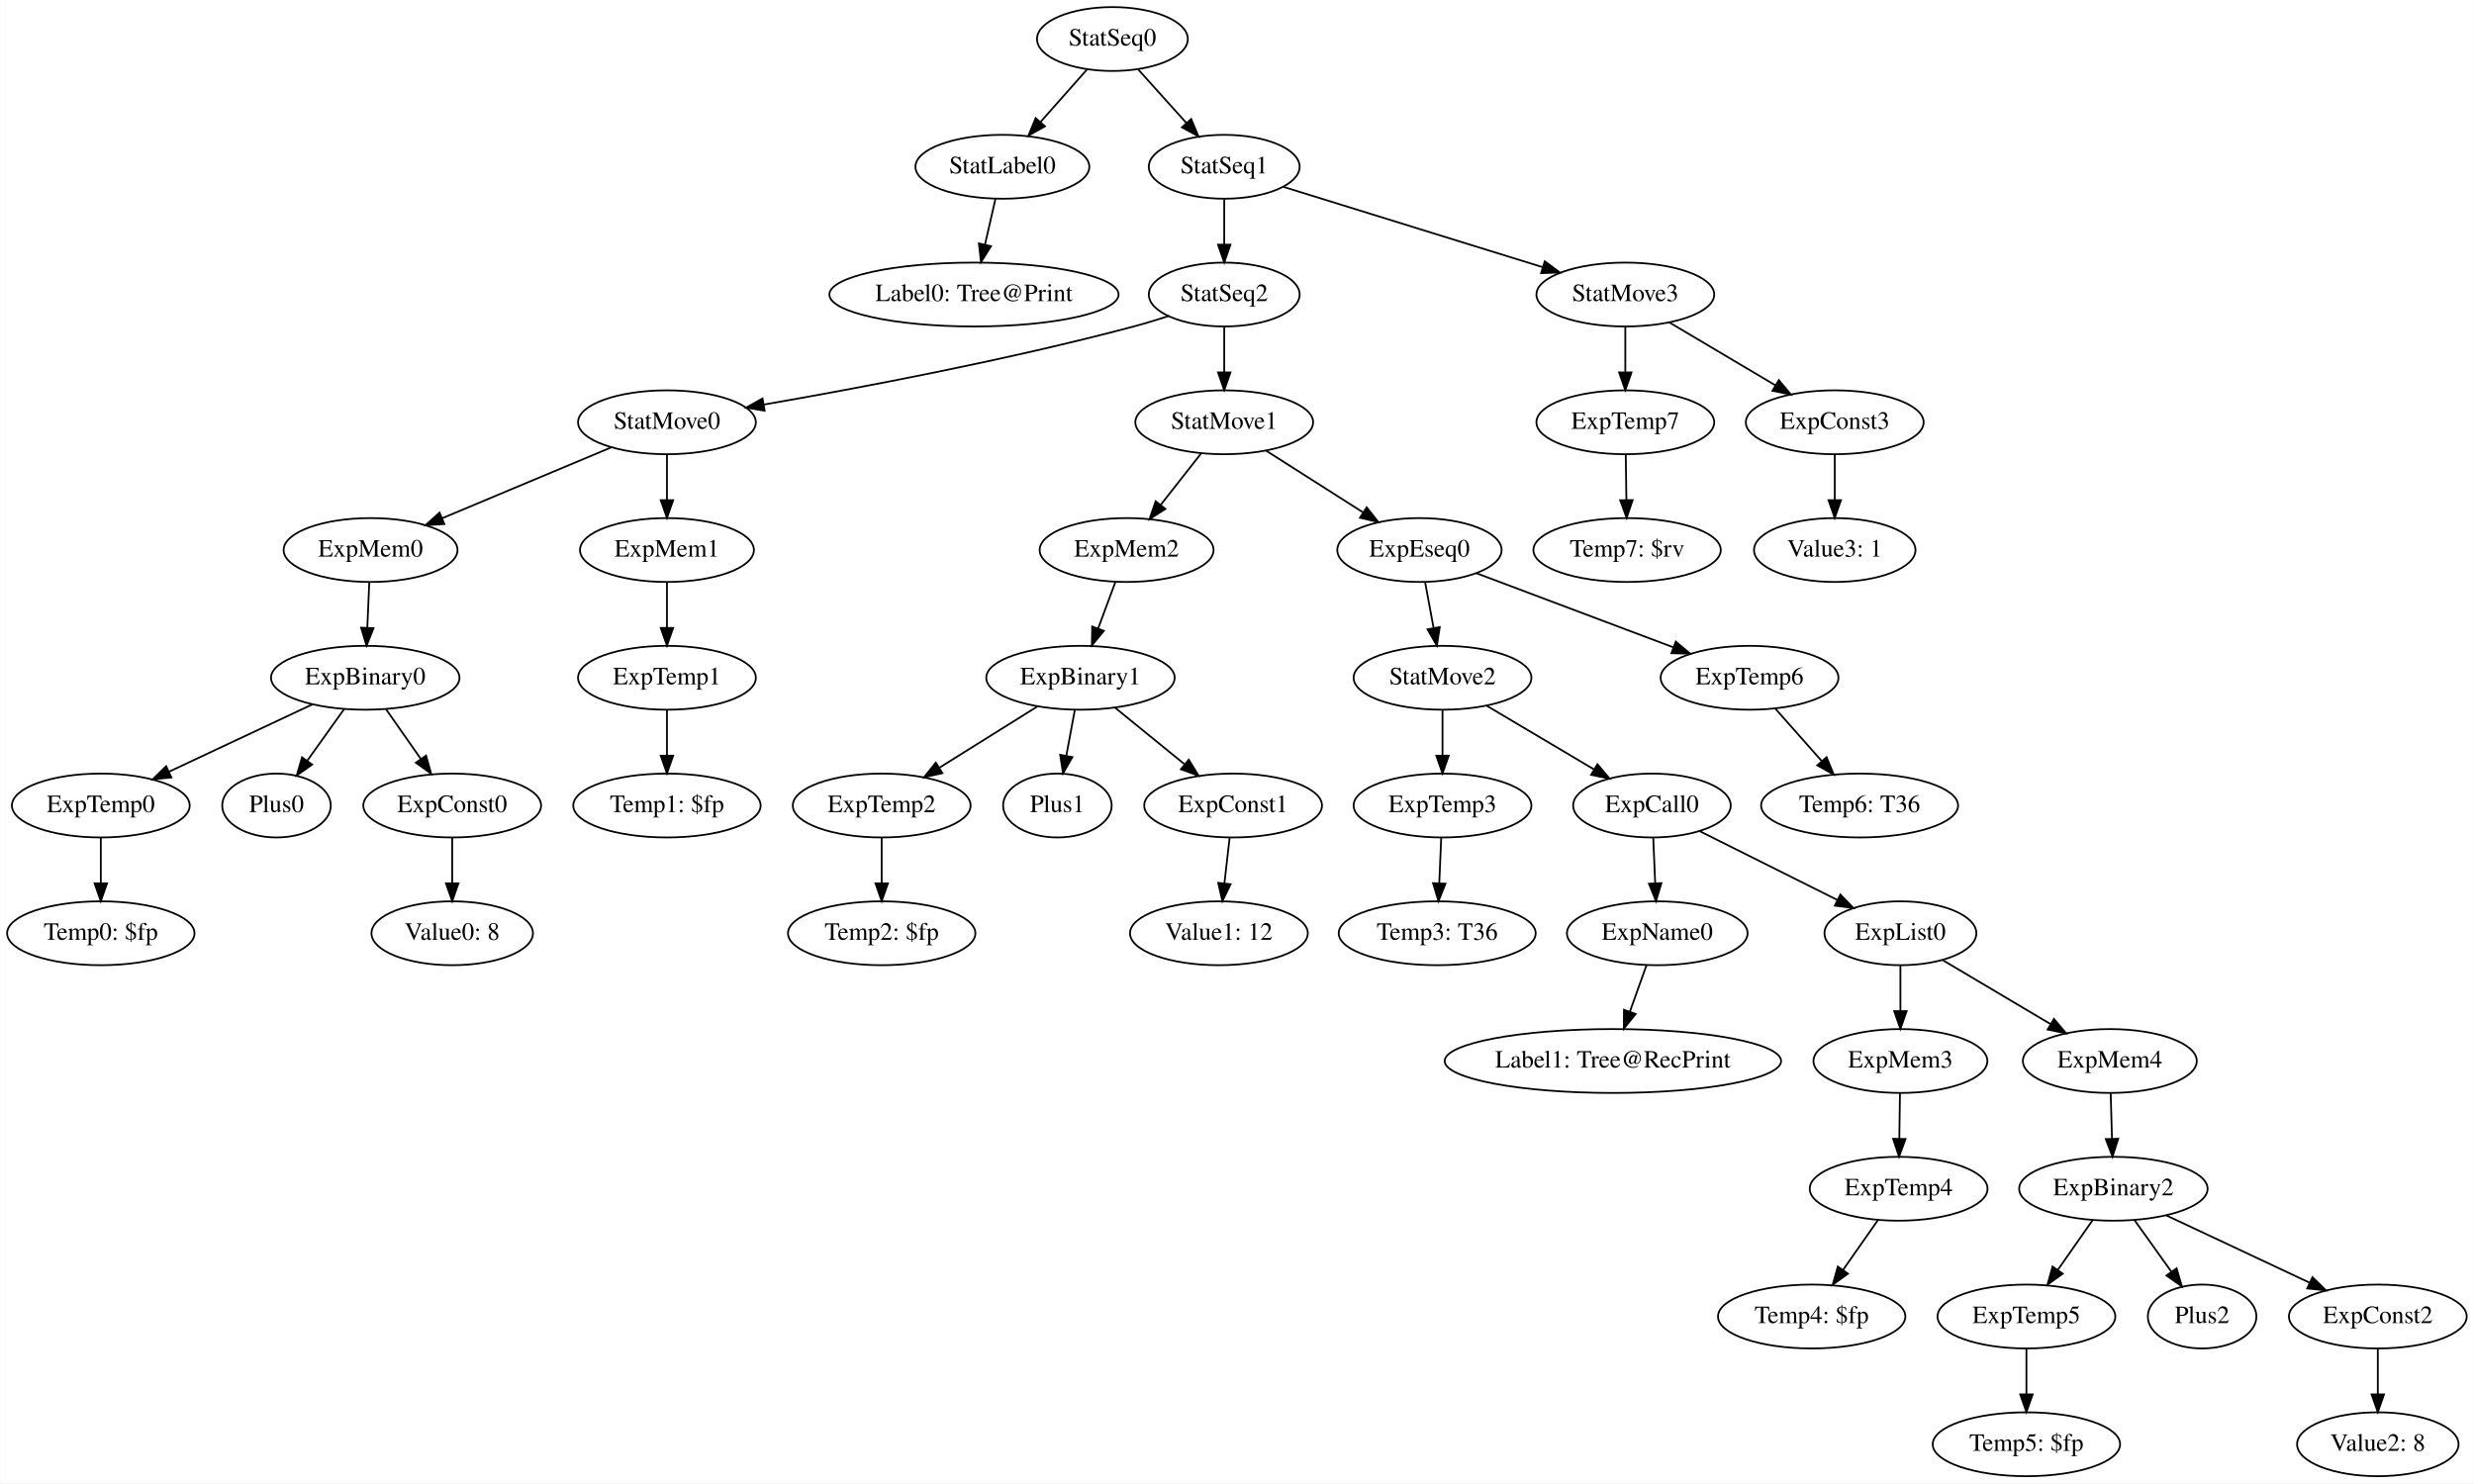
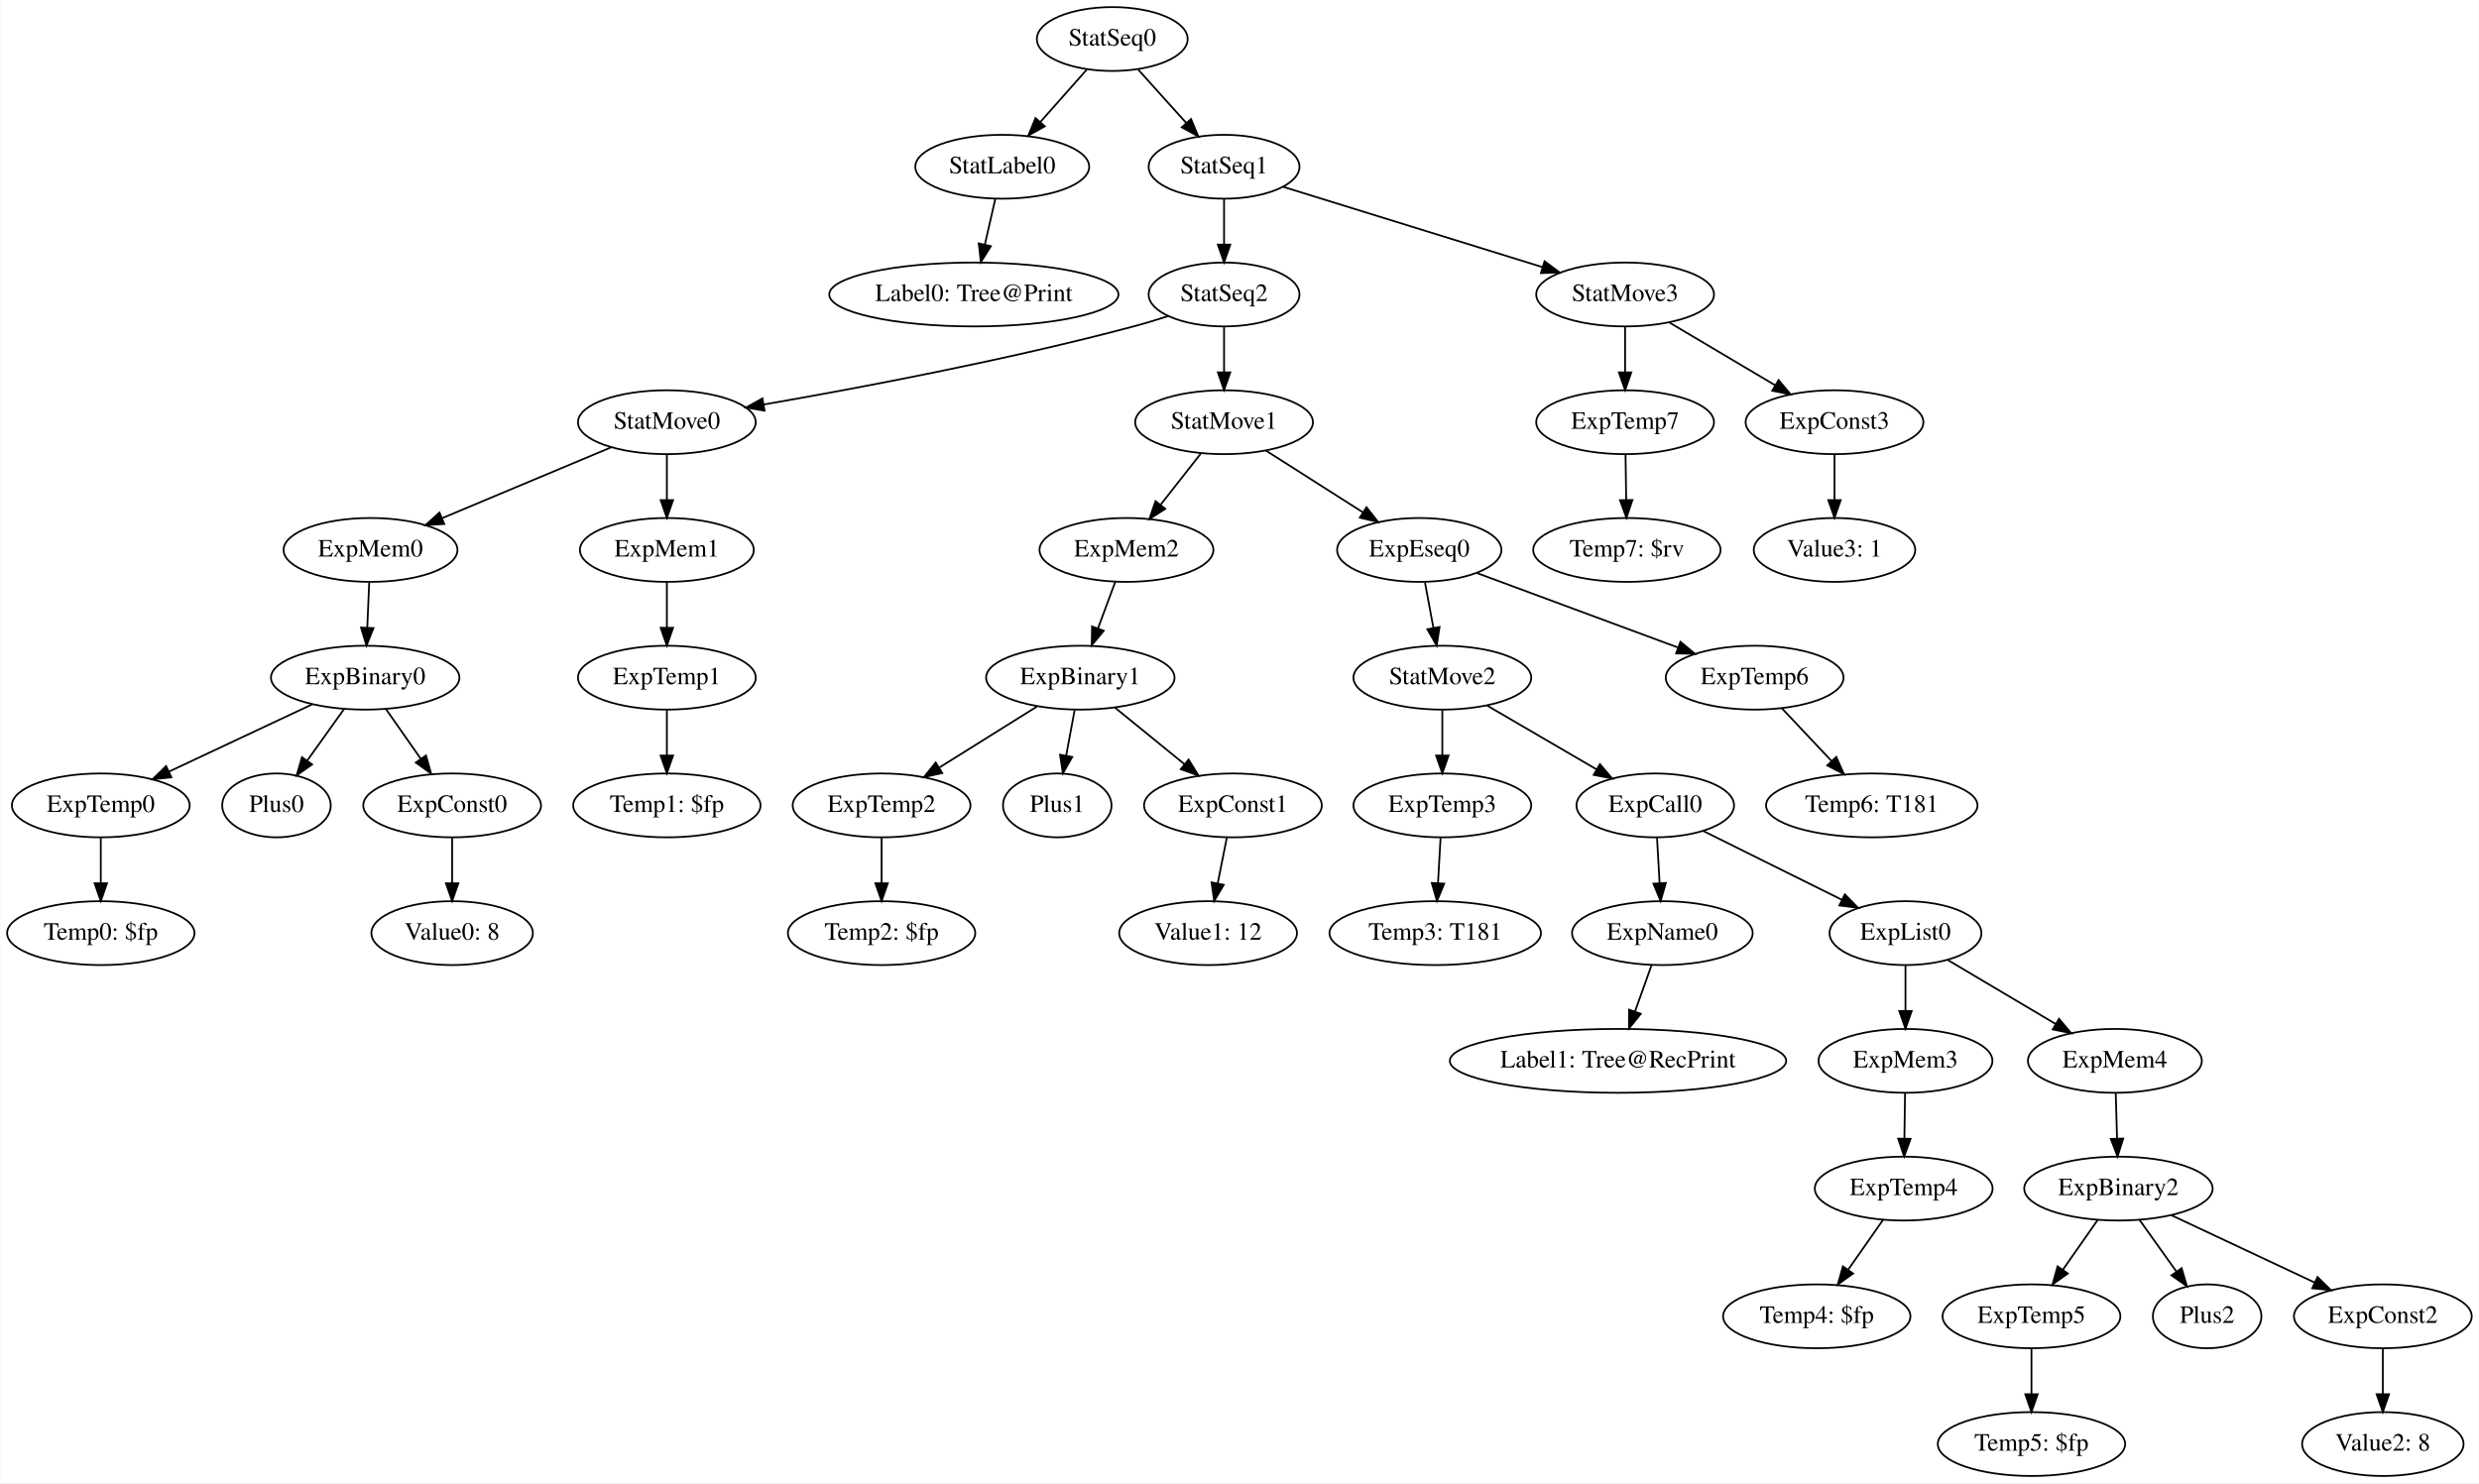
- <svg xmlns="http://www.w3.org/2000/svg" width="1394pt" height="836pt" viewBox="0.00 0.00 1393.69 836.00">
+ <svg xmlns="http://www.w3.org/2000/svg" width="1397pt" height="836pt" viewBox="0.00 0.00 1396.69 836.00">
  <g id="graph0" class="graph" transform="scale(1 1) rotate(0) translate(4 832)">
-     <polygon fill="white" stroke="none" points="-4,4 -4,-832 1389.69,-832 1389.69,4 -4,4" />
+     <polygon fill="white" stroke="none" points="-4,4 -4,-832 1392.69,-832 1392.69,4 -4,4" />
    <g id="node1" class="node">
      <ellipse fill="none" stroke="black" cx="1029.65" cy="-594" rx="50.091" ry="18" />
      <text text-anchor="middle" x="1029.65" y="-590.3" font-family="Times,serif" font-size="14.00">ExpConst3</text>
    </g>
    <g id="node2" class="node">
      <ellipse fill="none" stroke="black" cx="1029.65" cy="-522" rx="45.492" ry="18" />
      <text text-anchor="middle" x="1029.65" y="-518.3" font-family="Times,serif" font-size="14.00">Value3: 1</text>
    </g>
    <g id="edge1" class="edge">
      <path fill="none" stroke="black" d="M1029.65,-575.697C1029.65,-567.983 1029.65,-558.712 1029.65,-550.112" />
      <polygon fill="black" stroke="black" points="1033.15,-550.104 1029.65,-540.104 1026.15,-550.104 1033.15,-550.104" />
    </g>
    <g id="node3" class="node">
      <ellipse fill="none" stroke="black" cx="911.645" cy="-666" rx="50.091" ry="18" />
      <text text-anchor="middle" x="911.645" y="-662.3" font-family="Times,serif" font-size="14.00">StatMove3</text>
    </g>
    <g id="edge3" class="edge">
      <path fill="none" stroke="black" d="M936.382,-650.326C953.768,-640.012 977.228,-626.095 996.269,-614.8" />
      <polygon fill="black" stroke="black" points="998.126,-617.767 1004.94,-609.655 994.555,-611.747 998.126,-617.767" />
    </g>
    <g id="node4" class="node">
      <ellipse fill="none" stroke="black" cx="911.645" cy="-594" rx="50.091" ry="18" />
      <text text-anchor="middle" x="911.645" y="-590.3" font-family="Times,serif" font-size="14.00">ExpTemp7</text>
    </g>
    <g id="edge2" class="edge">
      <path fill="none" stroke="black" d="M911.645,-647.697C911.645,-639.983 911.645,-630.712 911.645,-622.112" />
      <polygon fill="black" stroke="black" points="915.145,-622.104 911.645,-612.104 908.145,-622.104 915.145,-622.104" />
    </g>
    <g id="node48" class="node">
      <ellipse fill="none" stroke="black" cx="912.645" cy="-522" rx="52.791" ry="18" />
      <text text-anchor="middle" x="912.645" y="-518.3" font-family="Times,serif" font-size="14.00">Temp7: $rv</text>
    </g>
    <g id="edge45" class="edge">
      <path fill="none" stroke="black" d="M911.893,-575.697C912.003,-567.983 912.135,-558.712 912.258,-550.112" />
      <polygon fill="black" stroke="black" points="915.758,-550.153 912.401,-540.104 908.758,-550.053 915.758,-550.153" />
    </g>
    <g id="node5" class="node">
-       <ellipse fill="none" stroke="black" cx="981.645" cy="-450" rx="50.091" ry="18" />
-       <text text-anchor="middle" x="981.645" y="-446.3" font-family="Times,serif" font-size="14.00">ExpTemp6</text>
+       <ellipse fill="none" stroke="black" cx="984.645" cy="-450" rx="50.091" ry="18" />
+       <text text-anchor="middle" x="984.645" y="-446.3" font-family="Times,serif" font-size="14.00">ExpTemp6</text>
    </g>
    <g id="node6" class="node">
-       <ellipse fill="none" stroke="black" cx="1043.65" cy="-378" rx="55.491" ry="18" />
-       <text text-anchor="middle" x="1043.65" y="-374.3" font-family="Times,serif" font-size="14.00">Temp6: T36</text>
+       <ellipse fill="none" stroke="black" cx="1050.65" cy="-378" rx="59.59" ry="18" />
+       <text text-anchor="middle" x="1050.65" y="-374.3" font-family="Times,serif" font-size="14.00">Temp6: T181</text>
    </g>
    <g id="edge4" class="edge">
-       <path fill="none" stroke="black" d="M996.338,-432.411C1004.06,-423.693 1013.67,-412.845 1022.2,-403.208" />
-       <polygon fill="black" stroke="black" points="1025.05,-405.276 1029.06,-395.47 1019.81,-400.635 1025.05,-405.276" />
+       <path fill="none" stroke="black" d="M999.953,-432.765C1008.25,-423.969 1018.66,-412.928 1027.88,-403.144" />
+       <polygon fill="black" stroke="black" points="1030.65,-405.31 1034.96,-395.633 1025.56,-400.508 1030.65,-405.31" />
    </g>
    <g id="node7" class="node">
      <ellipse fill="none" stroke="black" cx="795.645" cy="-522" rx="46.292" ry="18" />
      <text text-anchor="middle" x="795.645" y="-518.3" font-family="Times,serif" font-size="14.00">ExpEseq0</text>
    </g>
    <g id="edge6" class="edge">
-       <path fill="none" stroke="black" d="M827.62,-508.967C858.249,-497.439 904.691,-479.961 938.569,-467.211" />
-       <polygon fill="black" stroke="black" points="940.081,-470.382 948.208,-463.584 937.616,-463.831 940.081,-470.382" />
+       <path fill="none" stroke="black" d="M828.136,-508.967C859.355,-497.404 906.741,-479.853 941.193,-467.093" />
+       <polygon fill="black" stroke="black" points="942.828,-470.22 950.99,-463.465 940.396,-463.656 942.828,-470.22" />
    </g>
    <g id="node8" class="node">
      <ellipse fill="none" stroke="black" cx="808.645" cy="-450" rx="50.091" ry="18" />
      <text text-anchor="middle" x="808.645" y="-446.3" font-family="Times,serif" font-size="14.00">StatMove2</text>
    </g>
    <g id="edge5" class="edge">
      <path fill="none" stroke="black" d="M798.859,-503.697C800.291,-495.983 802.013,-486.712 803.61,-478.112" />
      <polygon fill="black" stroke="black" points="807.084,-478.575 805.469,-468.104 800.202,-477.297 807.084,-478.575" />
    </g>
    <g id="node35" class="node">
      <ellipse fill="none" stroke="black" cx="808.645" cy="-378" rx="50.091" ry="18" />
      <text text-anchor="middle" x="808.645" y="-374.3" font-family="Times,serif" font-size="14.00">ExpTemp3</text>
    </g>
    <g id="edge34" class="edge">
      <path fill="none" stroke="black" d="M808.645,-431.697C808.645,-423.983 808.645,-414.712 808.645,-406.112" />
      <polygon fill="black" stroke="black" points="812.145,-406.104 808.645,-396.104 805.145,-406.104 812.145,-406.104" />
    </g>
    <g id="node42" class="node">
-       <ellipse fill="none" stroke="black" cx="926.645" cy="-378" rx="44.393" ry="18" />
-       <text text-anchor="middle" x="926.645" y="-374.3" font-family="Times,serif" font-size="14.00">ExpCall0</text>
+       <ellipse fill="none" stroke="black" cx="928.645" cy="-378" rx="44.393" ry="18" />
+       <text text-anchor="middle" x="928.645" y="-374.3" font-family="Times,serif" font-size="14.00">ExpCall0</text>
    </g>
    <g id="edge35" class="edge">
-       <path fill="none" stroke="black" d="M833.382,-434.326C851.001,-423.874 874.859,-409.721 894.033,-398.346" />
-       <polygon fill="black" stroke="black" points="895.933,-401.289 902.747,-393.177 892.361,-395.269 895.933,-401.289" />
+       <path fill="none" stroke="black" d="M833.801,-434.326C851.719,-423.874 875.981,-409.721 895.48,-398.346" />
+       <polygon fill="black" stroke="black" points="897.468,-401.239 904.342,-393.177 893.941,-395.192 897.468,-401.239" />
    </g>
    <g id="node9" class="node">
-       <ellipse fill="none" stroke="black" cx="1335.65" cy="-90" rx="50.091" ry="18" />
-       <text text-anchor="middle" x="1335.65" y="-86.3" font-family="Times,serif" font-size="14.00">ExpConst2</text>
+       <ellipse fill="none" stroke="black" cx="1338.65" cy="-90" rx="50.091" ry="18" />
+       <text text-anchor="middle" x="1338.65" y="-86.3" font-family="Times,serif" font-size="14.00">ExpConst2</text>
    </g>
    <g id="node10" class="node">
-       <ellipse fill="none" stroke="black" cx="1335.65" cy="-18" rx="45.492" ry="18" />
-       <text text-anchor="middle" x="1335.65" y="-14.3" font-family="Times,serif" font-size="14.00">Value2: 8</text>
+       <ellipse fill="none" stroke="black" cx="1338.65" cy="-18" rx="45.492" ry="18" />
+       <text text-anchor="middle" x="1338.65" y="-14.3" font-family="Times,serif" font-size="14.00">Value2: 8</text>
    </g>
    <g id="edge7" class="edge">
-       <path fill="none" stroke="black" d="M1335.65,-71.697C1335.65,-63.983 1335.65,-54.712 1335.65,-46.112" />
-       <polygon fill="black" stroke="black" points="1339.15,-46.104 1335.65,-36.104 1332.15,-46.104 1339.15,-46.104" />
+       <path fill="none" stroke="black" d="M1338.65,-71.697C1338.65,-63.983 1338.65,-54.712 1338.65,-46.112" />
+       <polygon fill="black" stroke="black" points="1342.15,-46.104 1338.65,-36.104 1335.15,-46.104 1342.15,-46.104" />
    </g>
    <g id="node11" class="node">
-       <ellipse fill="none" stroke="black" cx="1186.65" cy="-162" rx="53.091" ry="18" />
-       <text text-anchor="middle" x="1186.65" y="-158.3" font-family="Times,serif" font-size="14.00">ExpBinary2</text>
+       <ellipse fill="none" stroke="black" cx="1189.65" cy="-162" rx="53.091" ry="18" />
+       <text text-anchor="middle" x="1189.65" y="-158.3" font-family="Times,serif" font-size="14.00">ExpBinary2</text>
    </g>
    <g id="edge10" class="edge">
-       <path fill="none" stroke="black" d="M1216.44,-147.003C1239.63,-136.106 1272,-120.9 1297.16,-109.082" />
-       <polygon fill="black" stroke="black" points="1298.85,-112.155 1306.41,-104.734 1295.87,-105.819 1298.85,-112.155" />
+       <path fill="none" stroke="black" d="M1219.44,-147.003C1242.63,-136.106 1275,-120.9 1300.16,-109.082" />
+       <polygon fill="black" stroke="black" points="1301.85,-112.155 1309.41,-104.734 1298.87,-105.819 1301.85,-112.155" />
    </g>
    <g id="node12" class="node">
-       <ellipse fill="none" stroke="black" cx="1137.65" cy="-90" rx="50.091" ry="18" />
-       <text text-anchor="middle" x="1137.65" y="-86.3" font-family="Times,serif" font-size="14.00">ExpTemp5</text>
+       <ellipse fill="none" stroke="black" cx="1140.65" cy="-90" rx="50.091" ry="18" />
+       <text text-anchor="middle" x="1140.65" y="-86.3" font-family="Times,serif" font-size="14.00">ExpTemp5</text>
    </g>
    <g id="edge8" class="edge">
-       <path fill="none" stroke="black" d="M1175.03,-144.411C1169.14,-135.992 1161.85,-125.585 1155.29,-116.201" />
-       <polygon fill="black" stroke="black" points="1158.12,-114.141 1149.51,-107.956 1152.38,-118.156 1158.12,-114.141" />
+       <path fill="none" stroke="black" d="M1178.03,-144.411C1172.14,-135.992 1164.85,-125.585 1158.29,-116.201" />
+       <polygon fill="black" stroke="black" points="1161.12,-114.141 1152.51,-107.956 1155.38,-118.156 1161.12,-114.141" />
    </g>
    <g id="node13" class="node">
-       <ellipse fill="none" stroke="black" cx="1236.65" cy="-90" rx="30.595" ry="18" />
-       <text text-anchor="middle" x="1236.65" y="-86.3" font-family="Times,serif" font-size="14.00">Plus2</text>
+       <ellipse fill="none" stroke="black" cx="1239.65" cy="-90" rx="30.595" ry="18" />
+       <text text-anchor="middle" x="1239.65" y="-86.3" font-family="Times,serif" font-size="14.00">Plus2</text>
    </g>
    <g id="edge9" class="edge">
-       <path fill="none" stroke="black" d="M1198.49,-144.411C1204.69,-135.744 1212.38,-124.971 1219.23,-115.375" />
-       <polygon fill="black" stroke="black" points="1222.26,-117.16 1225.23,-106.988 1216.56,-113.091 1222.26,-117.16" />
+       <path fill="none" stroke="black" d="M1201.49,-144.411C1207.69,-135.744 1215.38,-124.971 1222.23,-115.375" />
+       <polygon fill="black" stroke="black" points="1225.26,-117.16 1228.23,-106.988 1219.56,-113.091 1225.26,-117.16" />
    </g>
    <g id="node31" class="node">
-       <ellipse fill="none" stroke="black" cx="1137.65" cy="-18" rx="52.791" ry="18" />
-       <text text-anchor="middle" x="1137.65" y="-14.3" font-family="Times,serif" font-size="14.00">Temp5: $fp</text>
+       <ellipse fill="none" stroke="black" cx="1140.65" cy="-18" rx="52.791" ry="18" />
+       <text text-anchor="middle" x="1140.65" y="-14.3" font-family="Times,serif" font-size="14.00">Temp5: $fp</text>
    </g>
    <g id="edge21" class="edge">
-       <path fill="none" stroke="black" d="M1137.65,-71.697C1137.65,-63.983 1137.65,-54.712 1137.65,-46.112" />
-       <polygon fill="black" stroke="black" points="1141.15,-46.104 1137.65,-36.104 1134.15,-46.104 1141.15,-46.104" />
+       <path fill="none" stroke="black" d="M1140.65,-71.697C1140.65,-63.983 1140.65,-54.712 1140.65,-46.112" />
+       <polygon fill="black" stroke="black" points="1144.15,-46.104 1140.65,-36.104 1137.15,-46.104 1144.15,-46.104" />
    </g>
    <g id="node14" class="node">
      <ellipse fill="none" stroke="black" cx="685.645" cy="-666" rx="42.494" ry="18" />
      <text text-anchor="middle" x="685.645" y="-662.3" font-family="Times,serif" font-size="14.00">StatSeq2</text>
    </g>
    <g id="node15" class="node">
      <ellipse fill="none" stroke="black" cx="371.645" cy="-594" rx="50.091" ry="18" />
      <text text-anchor="middle" x="371.645" y="-590.3" font-family="Times,serif" font-size="14.00">StatMove0</text>
    </g>
    <g id="edge11" class="edge">
      <path fill="none" stroke="black" d="M654.27,-653.87C647.823,-651.773 641.049,-649.705 634.645,-648 563.398,-629.023 479.702,-613.25 426.195,-603.975" />
      <polygon fill="black" stroke="black" points="426.685,-600.508 416.237,-602.263 425.5,-607.407 426.685,-600.508" />
    </g>
    <g id="node16" class="node">
      <ellipse fill="none" stroke="black" cx="685.645" cy="-594" rx="50.091" ry="18" />
      <text text-anchor="middle" x="685.645" y="-590.3" font-family="Times,serif" font-size="14.00">StatMove1</text>
    </g>
    <g id="edge12" class="edge">
      <path fill="none" stroke="black" d="M685.645,-647.697C685.645,-639.983 685.645,-630.712 685.645,-622.112" />
      <polygon fill="black" stroke="black" points="689.145,-622.104 685.645,-612.104 682.145,-622.104 689.145,-622.104" />
    </g>
    <g id="node17" class="node">
      <ellipse fill="none" stroke="black" cx="371.645" cy="-522" rx="48.993" ry="18" />
      <text text-anchor="middle" x="371.645" y="-518.3" font-family="Times,serif" font-size="14.00">ExpMem1</text>
    </g>
    <g id="edge28" class="edge">
      <path fill="none" stroke="black" d="M371.645,-575.697C371.645,-567.983 371.645,-558.712 371.645,-550.112" />
      <polygon fill="black" stroke="black" points="375.145,-550.104 371.645,-540.104 368.145,-550.104 375.145,-550.104" />
    </g>
    <g id="node21" class="node">
      <ellipse fill="none" stroke="black" cx="204.645" cy="-522" rx="48.993" ry="18" />
      <text text-anchor="middle" x="204.645" y="-518.3" font-family="Times,serif" font-size="14.00">ExpMem0</text>
    </g>
    <g id="edge27" class="edge">
      <path fill="none" stroke="black" d="M340.234,-579.834C313.324,-568.554 274.398,-552.238 245.15,-539.978" />
      <polygon fill="black" stroke="black" points="246.209,-536.627 235.633,-535.989 243.503,-543.083 246.209,-536.627" />
    </g>
    <g id="edge40" class="edge">
      <path fill="none" stroke="black" d="M709.243,-577.983C725.155,-567.857 746.341,-554.375 763.752,-543.296" />
      <polygon fill="black" stroke="black" points="765.907,-546.073 772.464,-537.752 762.148,-540.168 765.907,-546.073" />
    </g>
    <g id="node44" class="node">
      <ellipse fill="none" stroke="black" cx="630.645" cy="-522" rx="48.993" ry="18" />
      <text text-anchor="middle" x="630.645" y="-518.3" font-family="Times,serif" font-size="14.00">ExpMem2</text>
    </g>
    <g id="edge39" class="edge">
      <path fill="none" stroke="black" d="M672.611,-576.411C665.83,-567.781 657.408,-557.062 649.893,-547.497" />
      <polygon fill="black" stroke="black" points="652.516,-545.171 643.586,-539.47 647.012,-549.496 652.516,-545.171" />
    </g>
    <g id="node18" class="node">
      <ellipse fill="none" stroke="black" cx="371.645" cy="-450" rx="50.091" ry="18" />
      <text text-anchor="middle" x="371.645" y="-446.3" font-family="Times,serif" font-size="14.00">ExpTemp1</text>
    </g>
    <g id="edge13" class="edge">
      <path fill="none" stroke="black" d="M371.645,-503.697C371.645,-495.983 371.645,-486.712 371.645,-478.112" />
      <polygon fill="black" stroke="black" points="375.145,-478.104 371.645,-468.104 368.145,-478.104 375.145,-478.104" />
    </g>
    <g id="node32" class="node">
      <ellipse fill="none" stroke="black" cx="371.645" cy="-378" rx="52.791" ry="18" />
      <text text-anchor="middle" x="371.645" y="-374.3" font-family="Times,serif" font-size="14.00">Temp1: $fp</text>
    </g>
    <g id="edge22" class="edge">
      <path fill="none" stroke="black" d="M371.645,-431.697C371.645,-423.983 371.645,-414.712 371.645,-406.112" />
      <polygon fill="black" stroke="black" points="375.145,-406.104 371.645,-396.104 368.145,-406.104 375.145,-406.104" />
    </g>
    <g id="node19" class="node">
      <ellipse fill="none" stroke="black" cx="250.645" cy="-378" rx="50.091" ry="18" />
      <text text-anchor="middle" x="250.645" y="-374.3" font-family="Times,serif" font-size="14.00">ExpConst0</text>
    </g>
    <g id="node20" class="node">
      <ellipse fill="none" stroke="black" cx="250.645" cy="-306" rx="45.492" ry="18" />
      <text text-anchor="middle" x="250.645" y="-302.3" font-family="Times,serif" font-size="14.00">Value0: 8</text>
    </g>
    <g id="edge14" class="edge">
      <path fill="none" stroke="black" d="M250.645,-359.697C250.645,-351.983 250.645,-342.712 250.645,-334.112" />
      <polygon fill="black" stroke="black" points="254.145,-334.104 250.645,-324.104 247.145,-334.104 254.145,-334.104" />
    </g>
    <g id="node22" class="node">
      <ellipse fill="none" stroke="black" cx="201.645" cy="-450" rx="53.091" ry="18" />
      <text text-anchor="middle" x="201.645" y="-446.3" font-family="Times,serif" font-size="14.00">ExpBinary0</text>
    </g>
    <g id="edge15" class="edge">
      <path fill="none" stroke="black" d="M203.904,-503.697C203.573,-495.983 203.176,-486.712 202.807,-478.112" />
      <polygon fill="black" stroke="black" points="206.303,-477.945 202.378,-468.104 199.31,-478.245 206.303,-477.945" />
    </g>
    <g id="edge32" class="edge">
      <path fill="none" stroke="black" d="M213.258,-432.411C219.151,-423.992 226.436,-413.585 233.005,-404.201" />
      <polygon fill="black" stroke="black" points="235.909,-406.156 238.776,-395.956 230.174,-402.141 235.909,-406.156" />
    </g>
    <g id="node37" class="node">
      <ellipse fill="none" stroke="black" cx="52.645" cy="-378" rx="50.091" ry="18" />
      <text text-anchor="middle" x="52.645" y="-374.3" font-family="Times,serif" font-size="14.00">ExpTemp0</text>
    </g>
    <g id="edge30" class="edge">
      <path fill="none" stroke="black" d="M171.851,-435.003C148.657,-424.106 116.289,-408.9 91.134,-397.082" />
      <polygon fill="black" stroke="black" points="92.419,-393.819 81.88,-392.734 89.443,-400.155 92.419,-393.819" />
    </g>
    <g id="node40" class="node">
      <ellipse fill="none" stroke="black" cx="151.645" cy="-378" rx="30.595" ry="18" />
      <text text-anchor="middle" x="151.645" y="-374.3" font-family="Times,serif" font-size="14.00">Plus0</text>
    </g>
    <g id="edge31" class="edge">
      <path fill="none" stroke="black" d="M189.796,-432.411C183.605,-423.744 175.91,-412.971 169.056,-403.375" />
      <polygon fill="black" stroke="black" points="171.726,-401.091 163.065,-394.988 166.03,-405.16 171.726,-401.091" />
    </g>
    <g id="node23" class="node">
      <ellipse fill="none" stroke="black" cx="604.645" cy="-450" rx="53.091" ry="18" />
      <text text-anchor="middle" x="604.645" y="-446.3" font-family="Times,serif" font-size="14.00">ExpBinary1</text>
    </g>
    <g id="node24" class="node">
      <ellipse fill="none" stroke="black" cx="492.645" cy="-378" rx="50.091" ry="18" />
      <text text-anchor="middle" x="492.645" y="-374.3" font-family="Times,serif" font-size="14.00">ExpTemp2</text>
    </g>
    <g id="edge16" class="edge">
      <path fill="none" stroke="black" d="M580.343,-433.811C564.236,-423.744 542.912,-410.417 525.325,-399.425" />
      <polygon fill="black" stroke="black" points="526.85,-396.251 516.515,-393.919 523.14,-402.187 526.85,-396.251" />
    </g>
    <g id="node25" class="node">
      <ellipse fill="none" stroke="black" cx="591.645" cy="-378" rx="30.595" ry="18" />
      <text text-anchor="middle" x="591.645" y="-374.3" font-family="Times,serif" font-size="14.00">Plus1</text>
    </g>
    <g id="edge17" class="edge">
      <path fill="none" stroke="black" d="M601.432,-431.697C599.999,-423.983 598.278,-414.712 596.68,-406.112" />
      <polygon fill="black" stroke="black" points="600.089,-405.297 594.822,-396.104 593.207,-406.575 600.089,-405.297" />
    </g>
    <g id="node26" class="node">
      <ellipse fill="none" stroke="black" cx="690.645" cy="-378" rx="50.091" ry="18" />
      <text text-anchor="middle" x="690.645" y="-374.3" font-family="Times,serif" font-size="14.00">ExpConst1</text>
    </g>
    <g id="edge18" class="edge">
      <path fill="none" stroke="black" d="M624.16,-433.116C635.705,-423.718 650.509,-411.669 663.216,-401.326" />
      <polygon fill="black" stroke="black" points="665.662,-403.848 671.208,-394.821 661.243,-398.419 665.662,-403.848" />
    </g>
    <g id="node41" class="node">
      <ellipse fill="none" stroke="black" cx="492.645" cy="-306" rx="52.791" ry="18" />
      <text text-anchor="middle" x="492.645" y="-302.3" font-family="Times,serif" font-size="14.00">Temp2: $fp</text>
    </g>
    <g id="edge33" class="edge">
      <path fill="none" stroke="black" d="M492.645,-359.697C492.645,-351.983 492.645,-342.712 492.645,-334.112" />
      <polygon fill="black" stroke="black" points="496.145,-334.104 492.645,-324.104 489.145,-334.104 496.145,-334.104" />
    </g>
    <g id="node43" class="node">
-       <ellipse fill="none" stroke="black" cx="682.645" cy="-306" rx="50.091" ry="18" />
-       <text text-anchor="middle" x="682.645" y="-302.3" font-family="Times,serif" font-size="14.00">Value1: 12</text>
+       <ellipse fill="none" stroke="black" cx="676.645" cy="-306" rx="50.091" ry="18" />
+       <text text-anchor="middle" x="676.645" y="-302.3" font-family="Times,serif" font-size="14.00">Value1: 12</text>
    </g>
    <g id="edge38" class="edge">
-       <path fill="none" stroke="black" d="M688.668,-359.697C687.786,-351.983 686.727,-342.712 685.744,-334.112" />
-       <polygon fill="black" stroke="black" points="689.213,-333.642 684.6,-324.104 682.258,-334.437 689.213,-333.642" />
+       <path fill="none" stroke="black" d="M687.185,-359.697C685.642,-351.983 683.788,-342.712 682.068,-334.112" />
+       <polygon fill="black" stroke="black" points="685.459,-333.224 680.066,-324.104 678.595,-334.597 685.459,-333.224" />
    </g>
    <g id="node27" class="node">
-       <ellipse fill="none" stroke="black" cx="1066.65" cy="-234" rx="48.993" ry="18" />
-       <text text-anchor="middle" x="1066.65" y="-230.3" font-family="Times,serif" font-size="14.00">ExpMem3</text>
+       <ellipse fill="none" stroke="black" cx="1069.65" cy="-234" rx="48.993" ry="18" />
+       <text text-anchor="middle" x="1069.65" y="-230.3" font-family="Times,serif" font-size="14.00">ExpMem3</text>
    </g>
    <g id="node28" class="node">
-       <ellipse fill="none" stroke="black" cx="1065.65" cy="-162" rx="50.091" ry="18" />
-       <text text-anchor="middle" x="1065.65" y="-158.3" font-family="Times,serif" font-size="14.00">ExpTemp4</text>
+       <ellipse fill="none" stroke="black" cx="1068.65" cy="-162" rx="50.091" ry="18" />
+       <text text-anchor="middle" x="1068.65" y="-158.3" font-family="Times,serif" font-size="14.00">ExpTemp4</text>
    </g>
    <g id="edge19" class="edge">
-       <path fill="none" stroke="black" d="M1066.4,-215.697C1066.29,-207.983 1066.16,-198.712 1066.03,-190.112" />
-       <polygon fill="black" stroke="black" points="1069.53,-190.053 1065.89,-180.104 1062.53,-190.153 1069.53,-190.053" />
+       <path fill="none" stroke="black" d="M1069.4,-215.697C1069.29,-207.983 1069.16,-198.712 1069.03,-190.112" />
+       <polygon fill="black" stroke="black" points="1072.53,-190.053 1068.89,-180.104 1065.53,-190.153 1072.53,-190.053" />
    </g>
    <g id="node49" class="node">
-       <ellipse fill="none" stroke="black" cx="1016.65" cy="-90" rx="52.791" ry="18" />
-       <text text-anchor="middle" x="1016.65" y="-86.3" font-family="Times,serif" font-size="14.00">Temp4: $fp</text>
+       <ellipse fill="none" stroke="black" cx="1019.65" cy="-90" rx="52.791" ry="18" />
+       <text text-anchor="middle" x="1019.65" y="-86.3" font-family="Times,serif" font-size="14.00">Temp4: $fp</text>
    </g>
    <g id="edge46" class="edge">
-       <path fill="none" stroke="black" d="M1054.03,-144.411C1048.14,-135.992 1040.85,-125.585 1034.29,-116.201" />
-       <polygon fill="black" stroke="black" points="1037.12,-114.141 1028.51,-107.956 1031.38,-118.156 1037.12,-114.141" />
+       <path fill="none" stroke="black" d="M1057.03,-144.411C1051.14,-135.992 1043.85,-125.585 1037.29,-116.201" />
+       <polygon fill="black" stroke="black" points="1040.12,-114.141 1031.51,-107.956 1034.38,-118.156 1040.12,-114.141" />
    </g>
    <g id="node29" class="node">
      <ellipse fill="none" stroke="black" cx="560.645" cy="-738" rx="48.993" ry="18" />
      <text text-anchor="middle" x="560.645" y="-734.3" font-family="Times,serif" font-size="14.00">StatLabel0</text>
    </g>
    <g id="node30" class="node">
      <ellipse fill="none" stroke="black" cx="544.645" cy="-666" rx="81.486" ry="18" />
      <text text-anchor="middle" x="544.645" y="-662.3" font-family="Times,serif" font-size="14.00">Label0: Tree@Print</text>
    </g>
    <g id="edge20" class="edge">
      <path fill="none" stroke="black" d="M556.772,-720.055C554.991,-712.261 552.833,-702.822 550.835,-694.079" />
      <polygon fill="black" stroke="black" points="554.234,-693.244 548.594,-684.275 547.41,-694.804 554.234,-693.244" />
    </g>
    <g id="node33" class="node">
      <ellipse fill="none" stroke="black" cx="622.645" cy="-810" rx="42.494" ry="18" />
      <text text-anchor="middle" x="622.645" y="-806.3" font-family="Times,serif" font-size="14.00">StatSeq0</text>
    </g>
    <g id="edge23" class="edge">
      <path fill="none" stroke="black" d="M608.265,-792.765C600.475,-783.969 590.696,-772.928 582.03,-763.144" />
      <polygon fill="black" stroke="black" points="584.628,-760.799 575.378,-755.633 579.388,-765.44 584.628,-760.799" />
    </g>
    <g id="node34" class="node">
      <ellipse fill="none" stroke="black" cx="685.645" cy="-738" rx="42.494" ry="18" />
      <text text-anchor="middle" x="685.645" y="-734.3" font-family="Times,serif" font-size="14.00">StatSeq1</text>
    </g>
    <g id="edge24" class="edge">
      <path fill="none" stroke="black" d="M637.257,-792.765C645.288,-783.841 655.398,-772.608 664.298,-762.719" />
      <polygon fill="black" stroke="black" points="667.025,-764.922 671.113,-755.147 661.822,-760.239 667.025,-764.922" />
    </g>
    <g id="edge37" class="edge">
      <path fill="none" stroke="black" d="M718.992,-726.671C757.608,-714.711 821.475,-694.929 865.001,-681.447" />
      <polygon fill="black" stroke="black" points="866.264,-684.72 874.78,-678.418 864.192,-678.034 866.264,-684.72" />
    </g>
    <g id="edge36" class="edge">
      <path fill="none" stroke="black" d="M685.645,-719.697C685.645,-711.983 685.645,-702.712 685.645,-694.112" />
      <polygon fill="black" stroke="black" points="689.145,-694.104 685.645,-684.104 682.145,-694.104 689.145,-694.104" />
    </g>
    <g id="node36" class="node">
-       <ellipse fill="none" stroke="black" cx="805.645" cy="-306" rx="55.491" ry="18" />
-       <text text-anchor="middle" x="805.645" y="-302.3" font-family="Times,serif" font-size="14.00">Temp3: T36</text>
+       <ellipse fill="none" stroke="black" cx="804.645" cy="-306" rx="59.59" ry="18" />
+       <text text-anchor="middle" x="804.645" y="-302.3" font-family="Times,serif" font-size="14.00">Temp3: T181</text>
    </g>
    <g id="edge25" class="edge">
-       <path fill="none" stroke="black" d="M807.904,-359.697C807.573,-351.983 807.176,-342.712 806.807,-334.112" />
-       <polygon fill="black" stroke="black" points="810.303,-333.945 806.378,-324.104 803.31,-334.245 810.303,-333.945" />
+       <path fill="none" stroke="black" d="M807.657,-359.697C807.216,-351.983 806.686,-342.712 806.195,-334.112" />
+       <polygon fill="black" stroke="black" points="809.688,-333.888 805.623,-324.104 802.699,-334.288 809.688,-333.888" />
    </g>
    <g id="node38" class="node">
      <ellipse fill="none" stroke="black" cx="52.645" cy="-306" rx="52.791" ry="18" />
      <text text-anchor="middle" x="52.645" y="-302.3" font-family="Times,serif" font-size="14.00">Temp0: $fp</text>
    </g>
    <g id="edge26" class="edge">
      <path fill="none" stroke="black" d="M52.645,-359.697C52.645,-351.983 52.645,-342.712 52.645,-334.112" />
      <polygon fill="black" stroke="black" points="56.145,-334.104 52.645,-324.104 49.145,-334.104 56.145,-334.104" />
    </g>
    <g id="node39" class="node">
-       <ellipse fill="none" stroke="black" cx="1184.65" cy="-234" rx="48.993" ry="18" />
-       <text text-anchor="middle" x="1184.65" y="-230.3" font-family="Times,serif" font-size="14.00">ExpMem4</text>
+       <ellipse fill="none" stroke="black" cx="1187.65" cy="-234" rx="48.993" ry="18" />
+       <text text-anchor="middle" x="1187.65" y="-230.3" font-family="Times,serif" font-size="14.00">ExpMem4</text>
    </g>
    <g id="edge29" class="edge">
-       <path fill="none" stroke="black" d="M1185.14,-215.697C1185.36,-207.983 1185.62,-198.712 1185.87,-190.112" />
-       <polygon fill="black" stroke="black" points="1189.37,-190.2 1186.16,-180.104 1182.37,-190 1189.37,-190.2" />
+       <path fill="none" stroke="black" d="M1188.14,-215.697C1188.36,-207.983 1188.62,-198.712 1188.87,-190.112" />
+       <polygon fill="black" stroke="black" points="1192.37,-190.2 1189.16,-180.104 1185.37,-190 1192.37,-190.2" />
    </g>
    <g id="node45" class="node">
-       <ellipse fill="none" stroke="black" cx="929.645" cy="-306" rx="50.892" ry="18" />
-       <text text-anchor="middle" x="929.645" y="-302.3" font-family="Times,serif" font-size="14.00">ExpName0</text>
+       <ellipse fill="none" stroke="black" cx="932.645" cy="-306" rx="50.892" ry="18" />
+       <text text-anchor="middle" x="932.645" y="-302.3" font-family="Times,serif" font-size="14.00">ExpName0</text>
    </g>
    <g id="edge43" class="edge">
-       <path fill="none" stroke="black" d="M927.387,-359.697C927.717,-351.983 928.115,-342.712 928.483,-334.112" />
-       <polygon fill="black" stroke="black" points="931.981,-334.245 928.912,-324.104 924.987,-333.945 931.981,-334.245" />
+       <path fill="none" stroke="black" d="M929.634,-359.697C930.075,-351.983 930.605,-342.712 931.096,-334.112" />
+       <polygon fill="black" stroke="black" points="934.592,-334.288 931.668,-324.104 927.603,-333.888 934.592,-334.288" />
    </g>
    <g id="node47" class="node">
-       <ellipse fill="none" stroke="black" cx="1066.65" cy="-306" rx="42.793" ry="18" />
-       <text text-anchor="middle" x="1066.65" y="-302.3" font-family="Times,serif" font-size="14.00">ExpList0</text>
+       <ellipse fill="none" stroke="black" cx="1069.65" cy="-306" rx="42.793" ry="18" />
+       <text text-anchor="middle" x="1069.65" y="-302.3" font-family="Times,serif" font-size="14.00">ExpList0</text>
    </g>
    <g id="edge44" class="edge">
-       <path fill="none" stroke="black" d="M953.639,-363.503C975.665,-352.49 1006.97,-336.84 1031.04,-324.802" />
-       <polygon fill="black" stroke="black" points="1032.83,-327.821 1040.21,-320.218 1029.7,-321.56 1032.83,-327.821" />
+       <path fill="none" stroke="black" d="M955.498,-363.669C977.647,-352.673 1009.27,-336.972 1033.62,-324.885" />
+       <polygon fill="black" stroke="black" points="1035.49,-327.863 1042.89,-320.282 1032.38,-321.593 1035.49,-327.863" />
    </g>
    <g id="edge42" class="edge">
      <path fill="none" stroke="black" d="M624.351,-504.055C621.425,-496.176 617.874,-486.617 614.597,-477.794" />
      <polygon fill="black" stroke="black" points="617.825,-476.431 611.062,-468.275 611.263,-478.868 617.825,-476.431" />
    </g>
    <g id="node46" class="node">
-       <ellipse fill="none" stroke="black" cx="904.645" cy="-234" rx="94.783" ry="18" />
-       <text text-anchor="middle" x="904.645" y="-230.3" font-family="Times,serif" font-size="14.00">Label1: Tree@RecPrint</text>
+       <ellipse fill="none" stroke="black" cx="907.645" cy="-234" rx="94.783" ry="18" />
+       <text text-anchor="middle" x="907.645" y="-230.3" font-family="Times,serif" font-size="14.00">Label1: Tree@RecPrint</text>
    </g>
    <g id="edge41" class="edge">
-       <path fill="none" stroke="black" d="M923.594,-288.055C920.78,-280.176 917.366,-270.617 914.215,-261.794" />
-       <polygon fill="black" stroke="black" points="917.475,-260.516 910.815,-252.275 910.882,-262.87 917.475,-260.516" />
+       <path fill="none" stroke="black" d="M926.594,-288.055C923.78,-280.176 920.366,-270.617 917.215,-261.794" />
+       <polygon fill="black" stroke="black" points="920.475,-260.516 913.815,-252.275 913.882,-262.87 920.475,-260.516" />
    </g>
    <g id="edge47" class="edge">
-       <path fill="none" stroke="black" d="M1066.65,-287.697C1066.65,-279.983 1066.65,-270.712 1066.65,-262.112" />
-       <polygon fill="black" stroke="black" points="1070.15,-262.104 1066.65,-252.104 1063.15,-262.104 1070.15,-262.104" />
+       <path fill="none" stroke="black" d="M1069.65,-287.697C1069.65,-279.983 1069.65,-270.712 1069.65,-262.112" />
+       <polygon fill="black" stroke="black" points="1073.15,-262.104 1069.65,-252.104 1066.15,-262.104 1073.15,-262.104" />
    </g>
    <g id="edge48" class="edge">
-       <path fill="none" stroke="black" d="M1090.52,-290.834C1107.97,-280.488 1131.84,-266.323 1151.19,-254.849" />
-       <polygon fill="black" stroke="black" points="1153.17,-257.739 1159.99,-249.626 1149.6,-251.718 1153.17,-257.739" />
+       <path fill="none" stroke="black" d="M1093.52,-290.834C1110.97,-280.488 1134.84,-266.323 1154.19,-254.849" />
+       <polygon fill="black" stroke="black" points="1156.17,-257.739 1162.99,-249.626 1152.6,-251.718 1156.17,-257.739" />
    </g>
  </g>
</svg>
